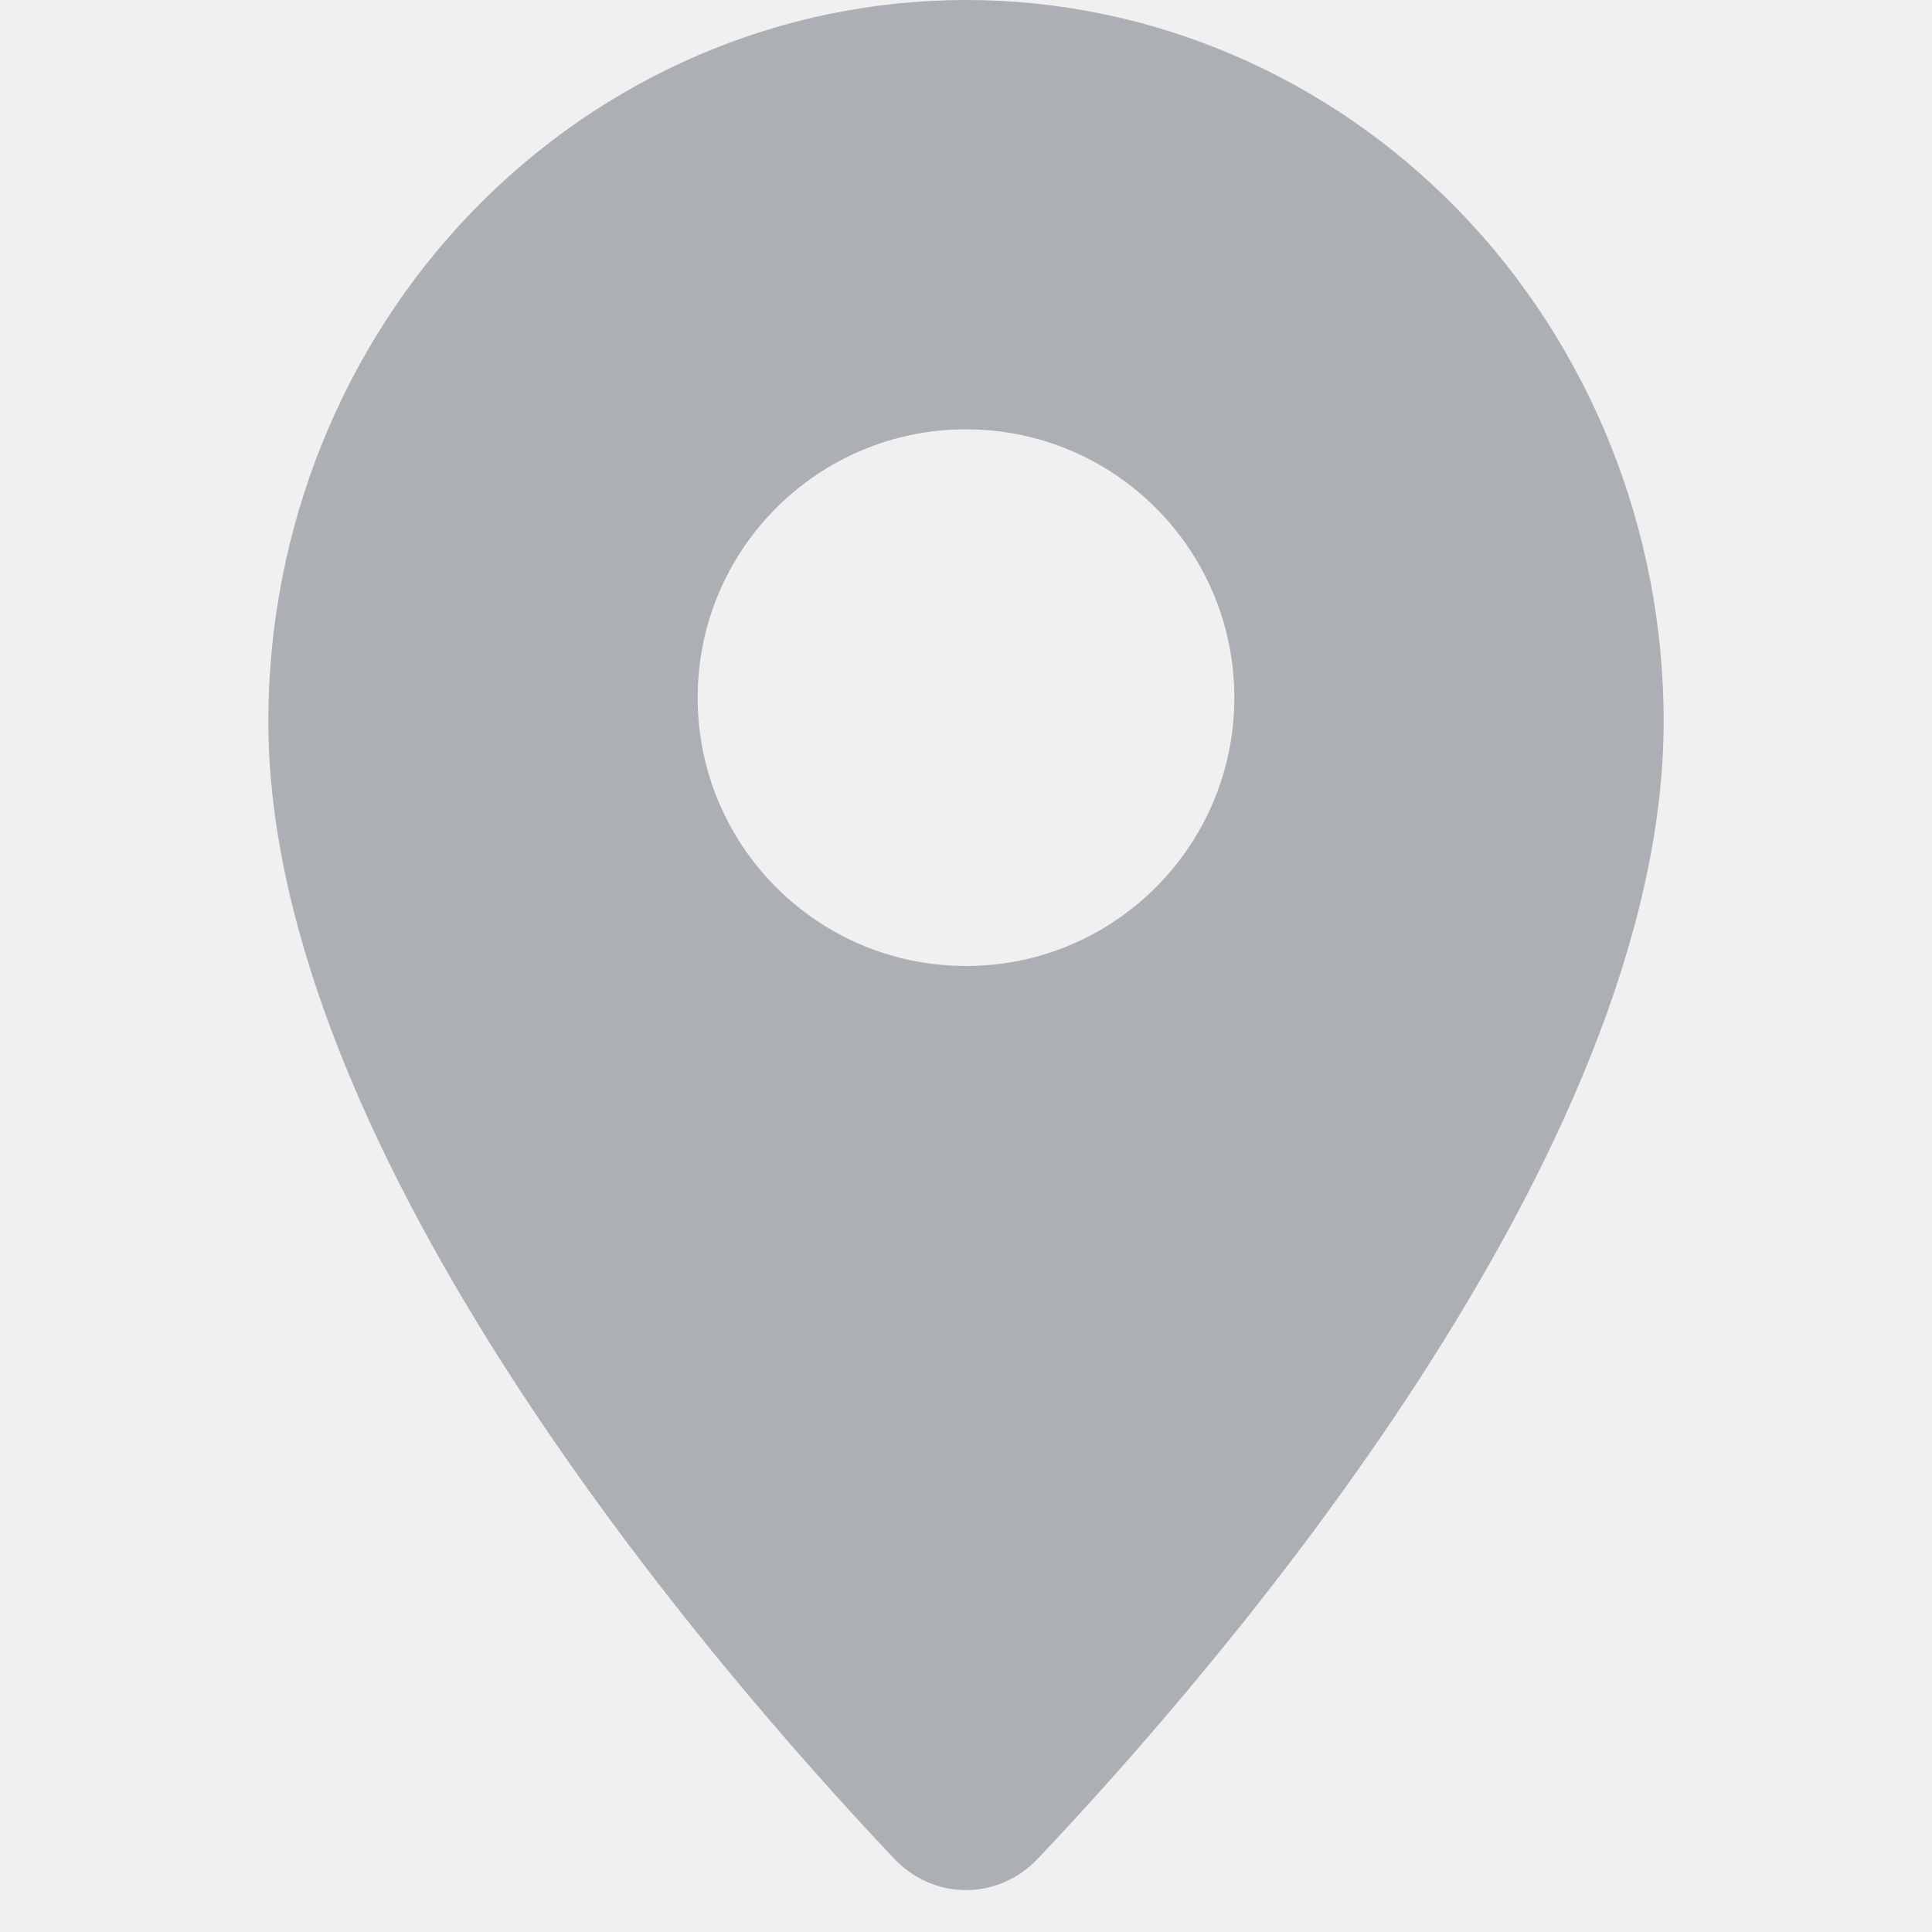
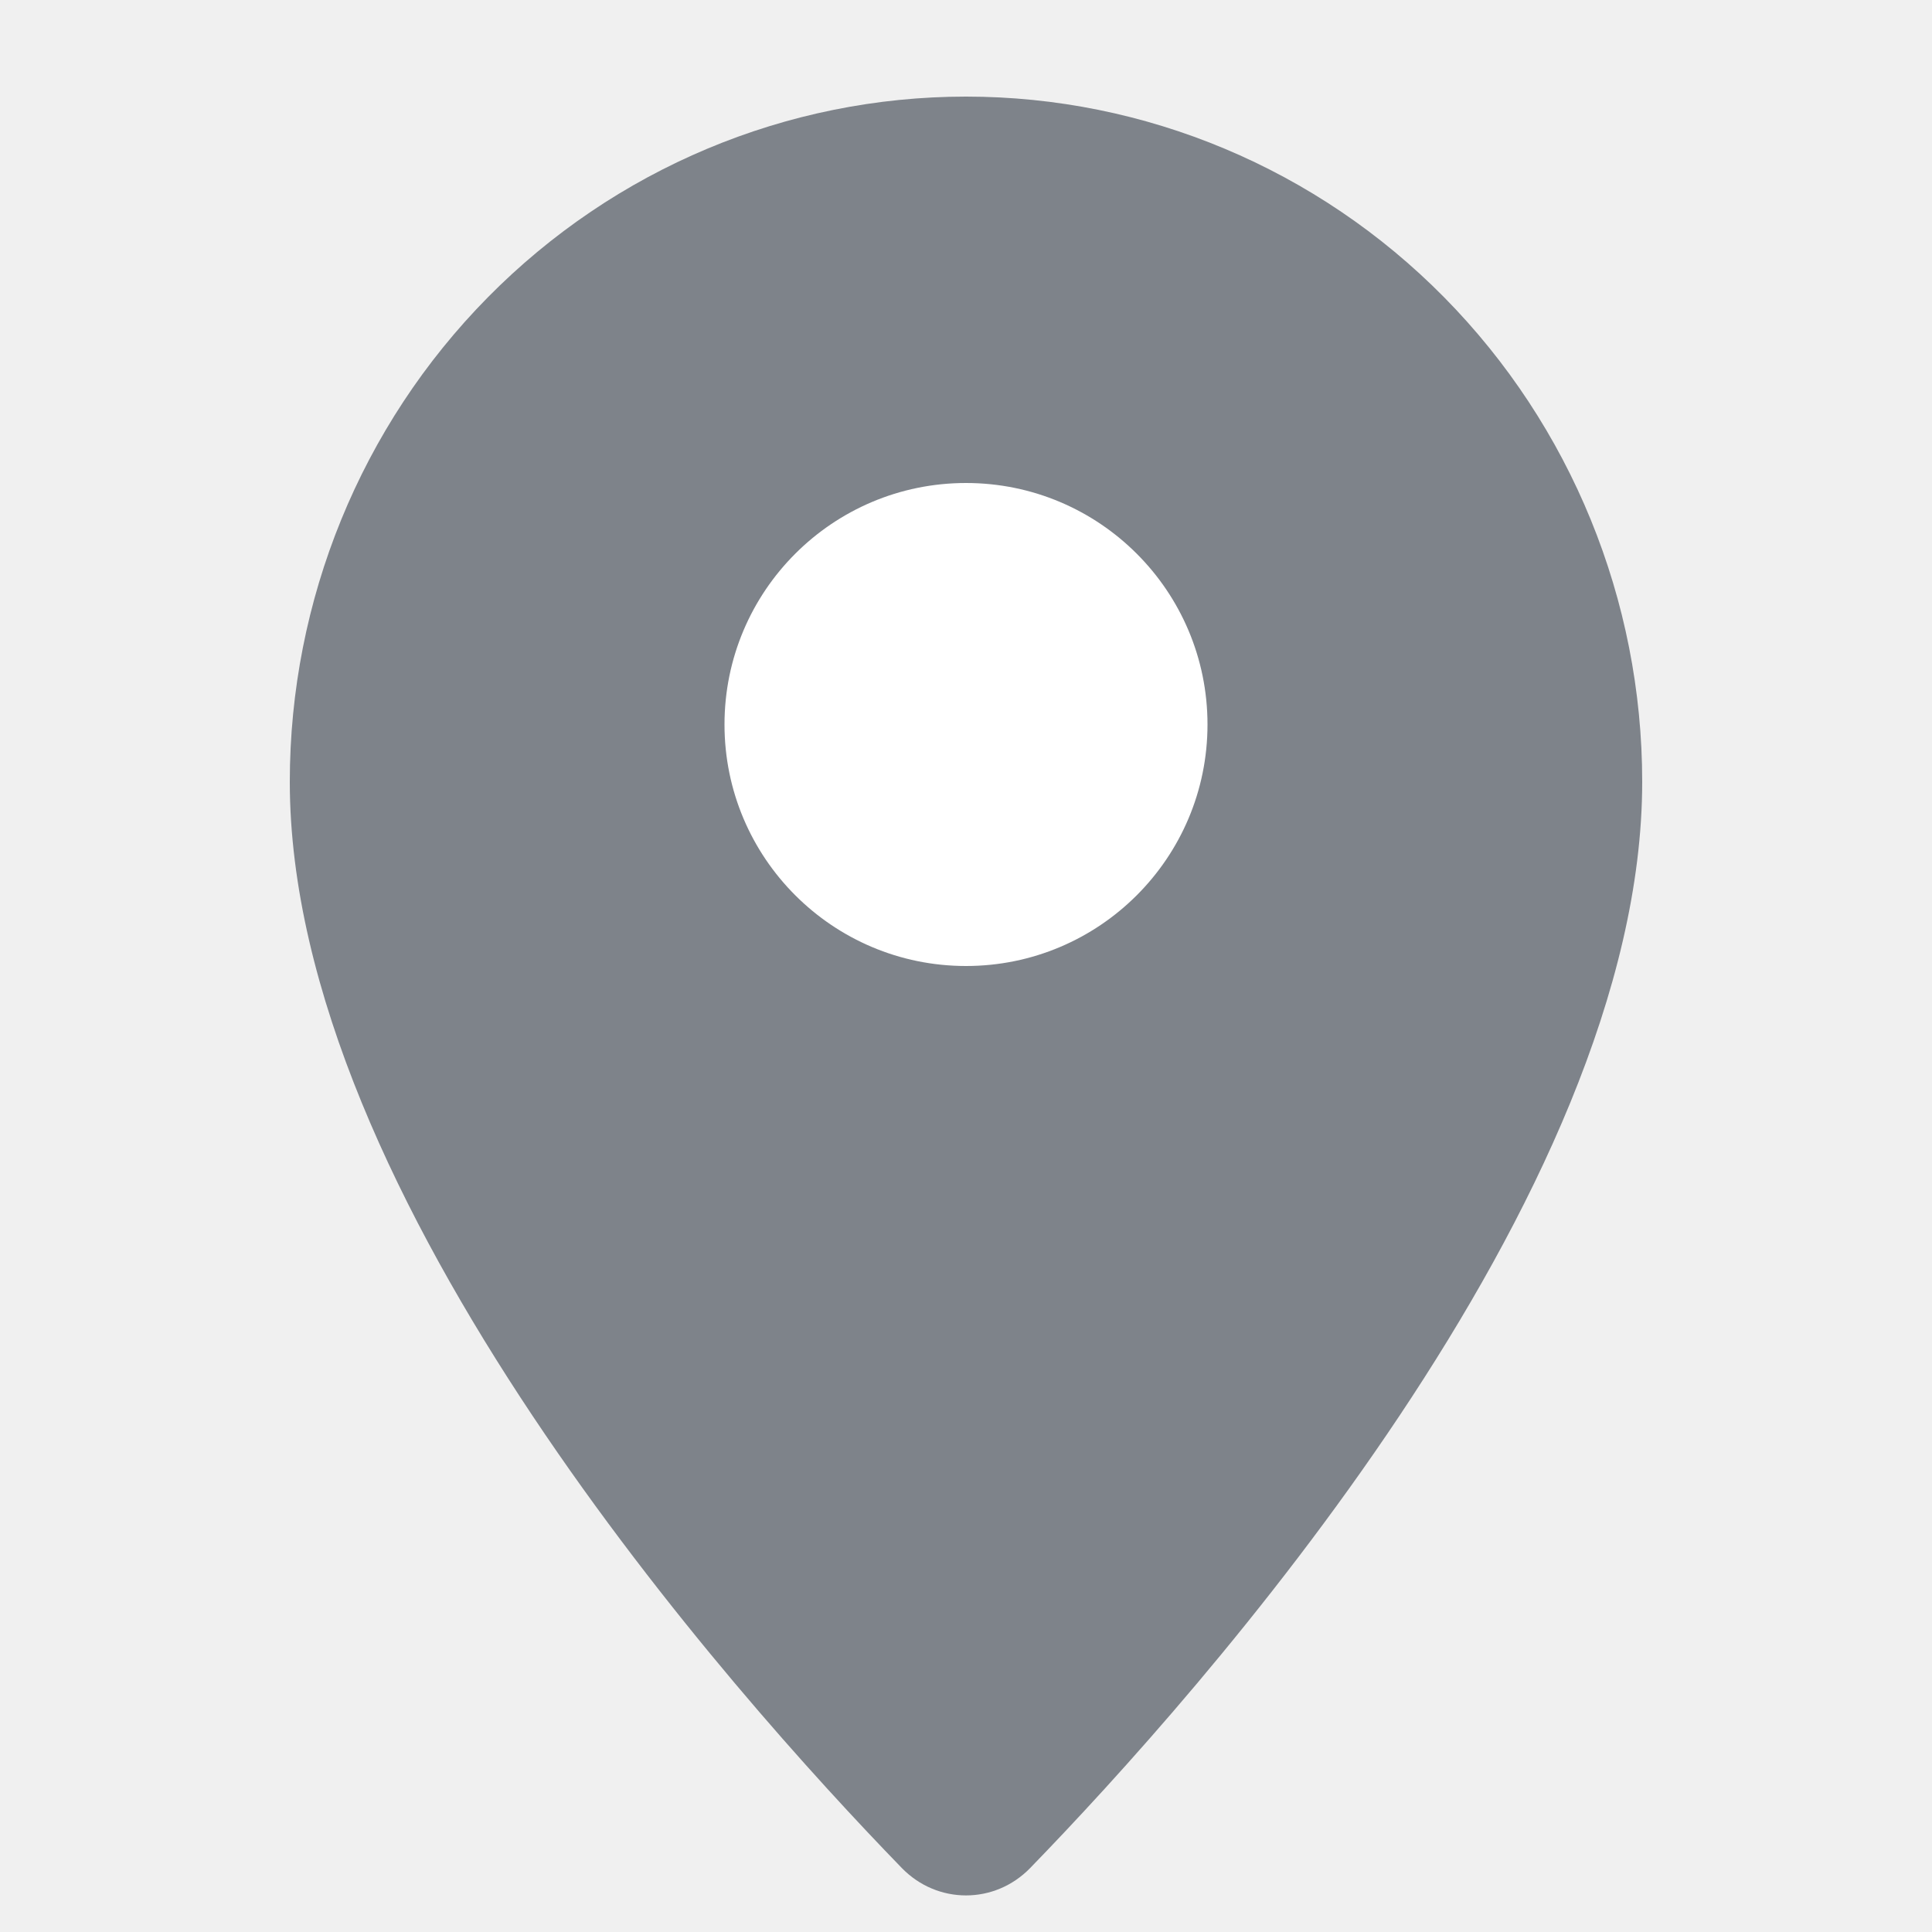
- <svg xmlns="http://www.w3.org/2000/svg" width="18" height="18" viewBox="0 0 18 18" fill="none">
-   <g opacity="0.3">
-     <path d="M9 0C10.724 8.15981e-08 12.378 0.708 13.597 1.968C14.816 3.228 15.5 4.938 15.5 6.72C15.5 10.757 11.329 15.564 9.669 17.317C9.3 17.707 8.7 17.707 8.331 17.317C6.672 15.564 2.5 10.757 2.5 6.72C2.5 4.938 3.184 3.228 4.403 1.968C5.622 0.708 7.276 0 9 0ZM9 4C7.619 4 6.5 5.119 6.5 6.5C6.5 7.881 7.619 9 9 9C10.381 9 11.5 7.881 11.5 6.5C11.5 5.119 10.381 4 9 4Z" fill="#0C1625" />
-   </g>
+ <svg xmlns="http://www.w3.org/2000/svg" width="20" height="20" viewBox="0 0 20 20" fill="none">
+   <path d="M10 1C8.143 1 6.363 1.747 5.05 3.078C3.737 4.408 3 6.212 3 8.093C3 12.4 7.587 17.536 9.335 19.337C9.703 19.716 10.297 19.716 10.665 19.337C12.413 17.536 17 12.4 17 8.093C17 6.212 16.262 4.408 14.95 3.078C13.637 1.747 11.857 1 10 1Z" fill="#0C1625" fill-opacity="0.5" />
+   <circle cx="10" cy="7.5" r="2.5" fill="white" />
</svg>
